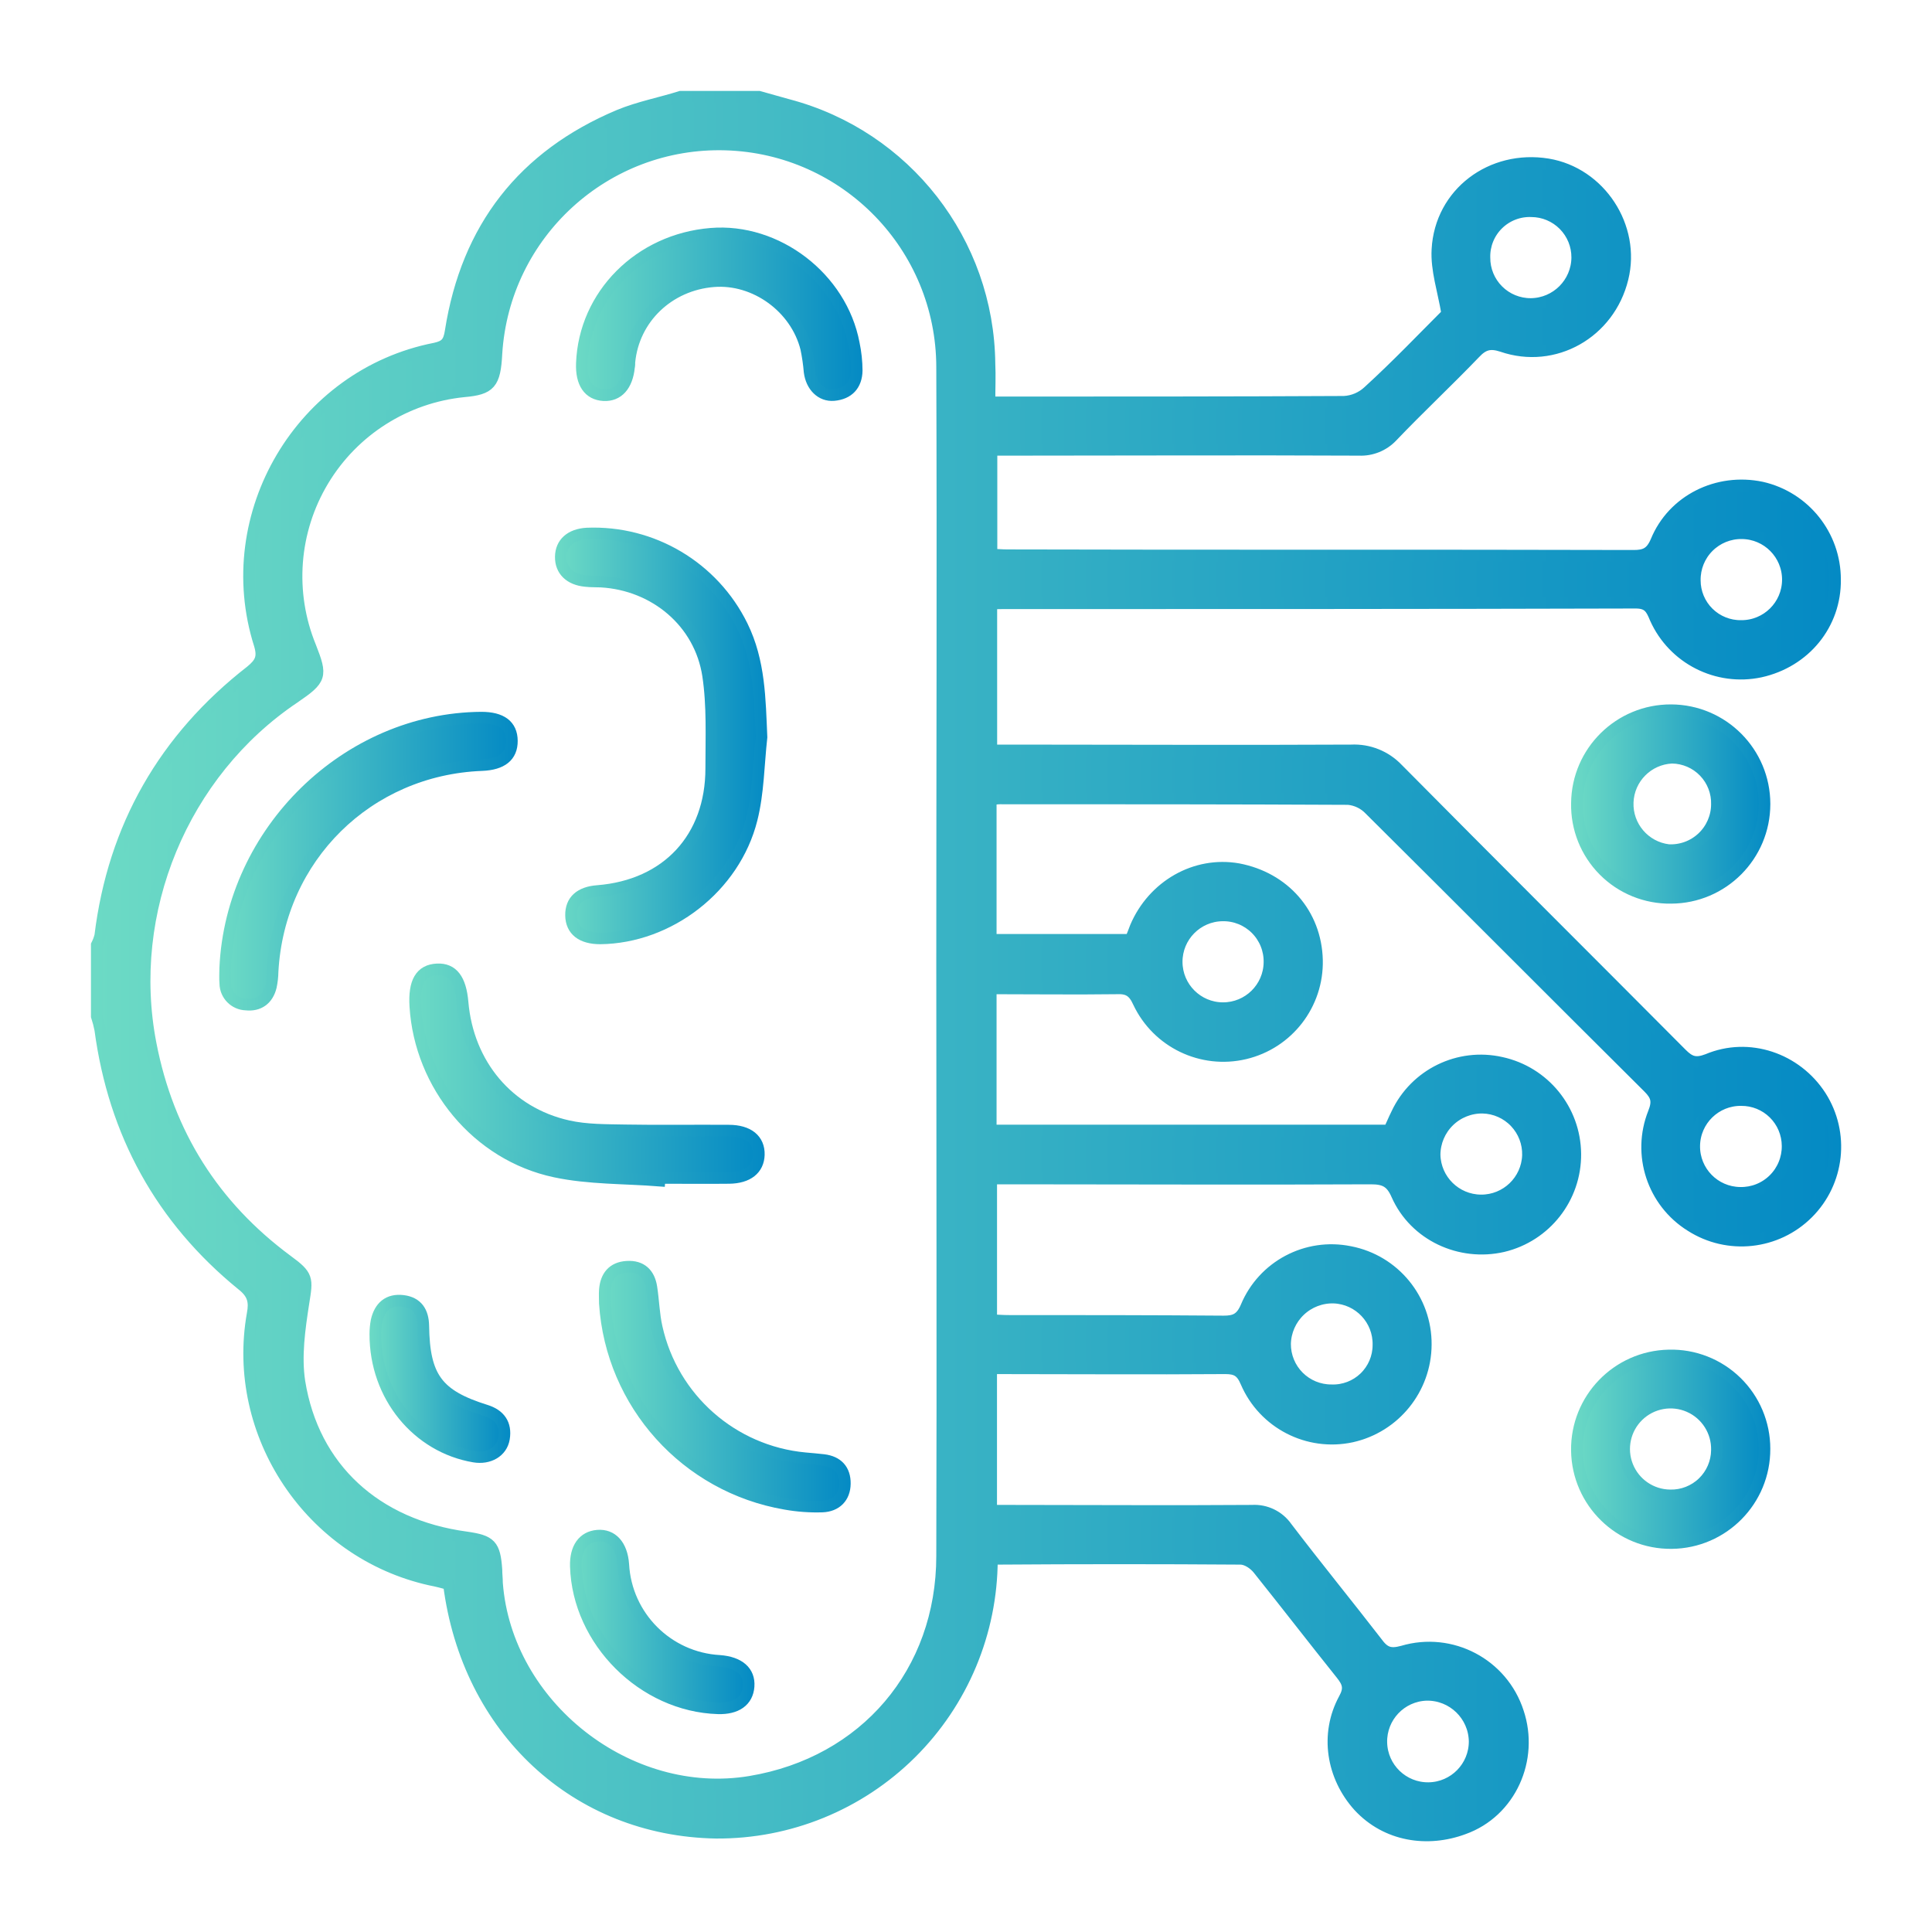
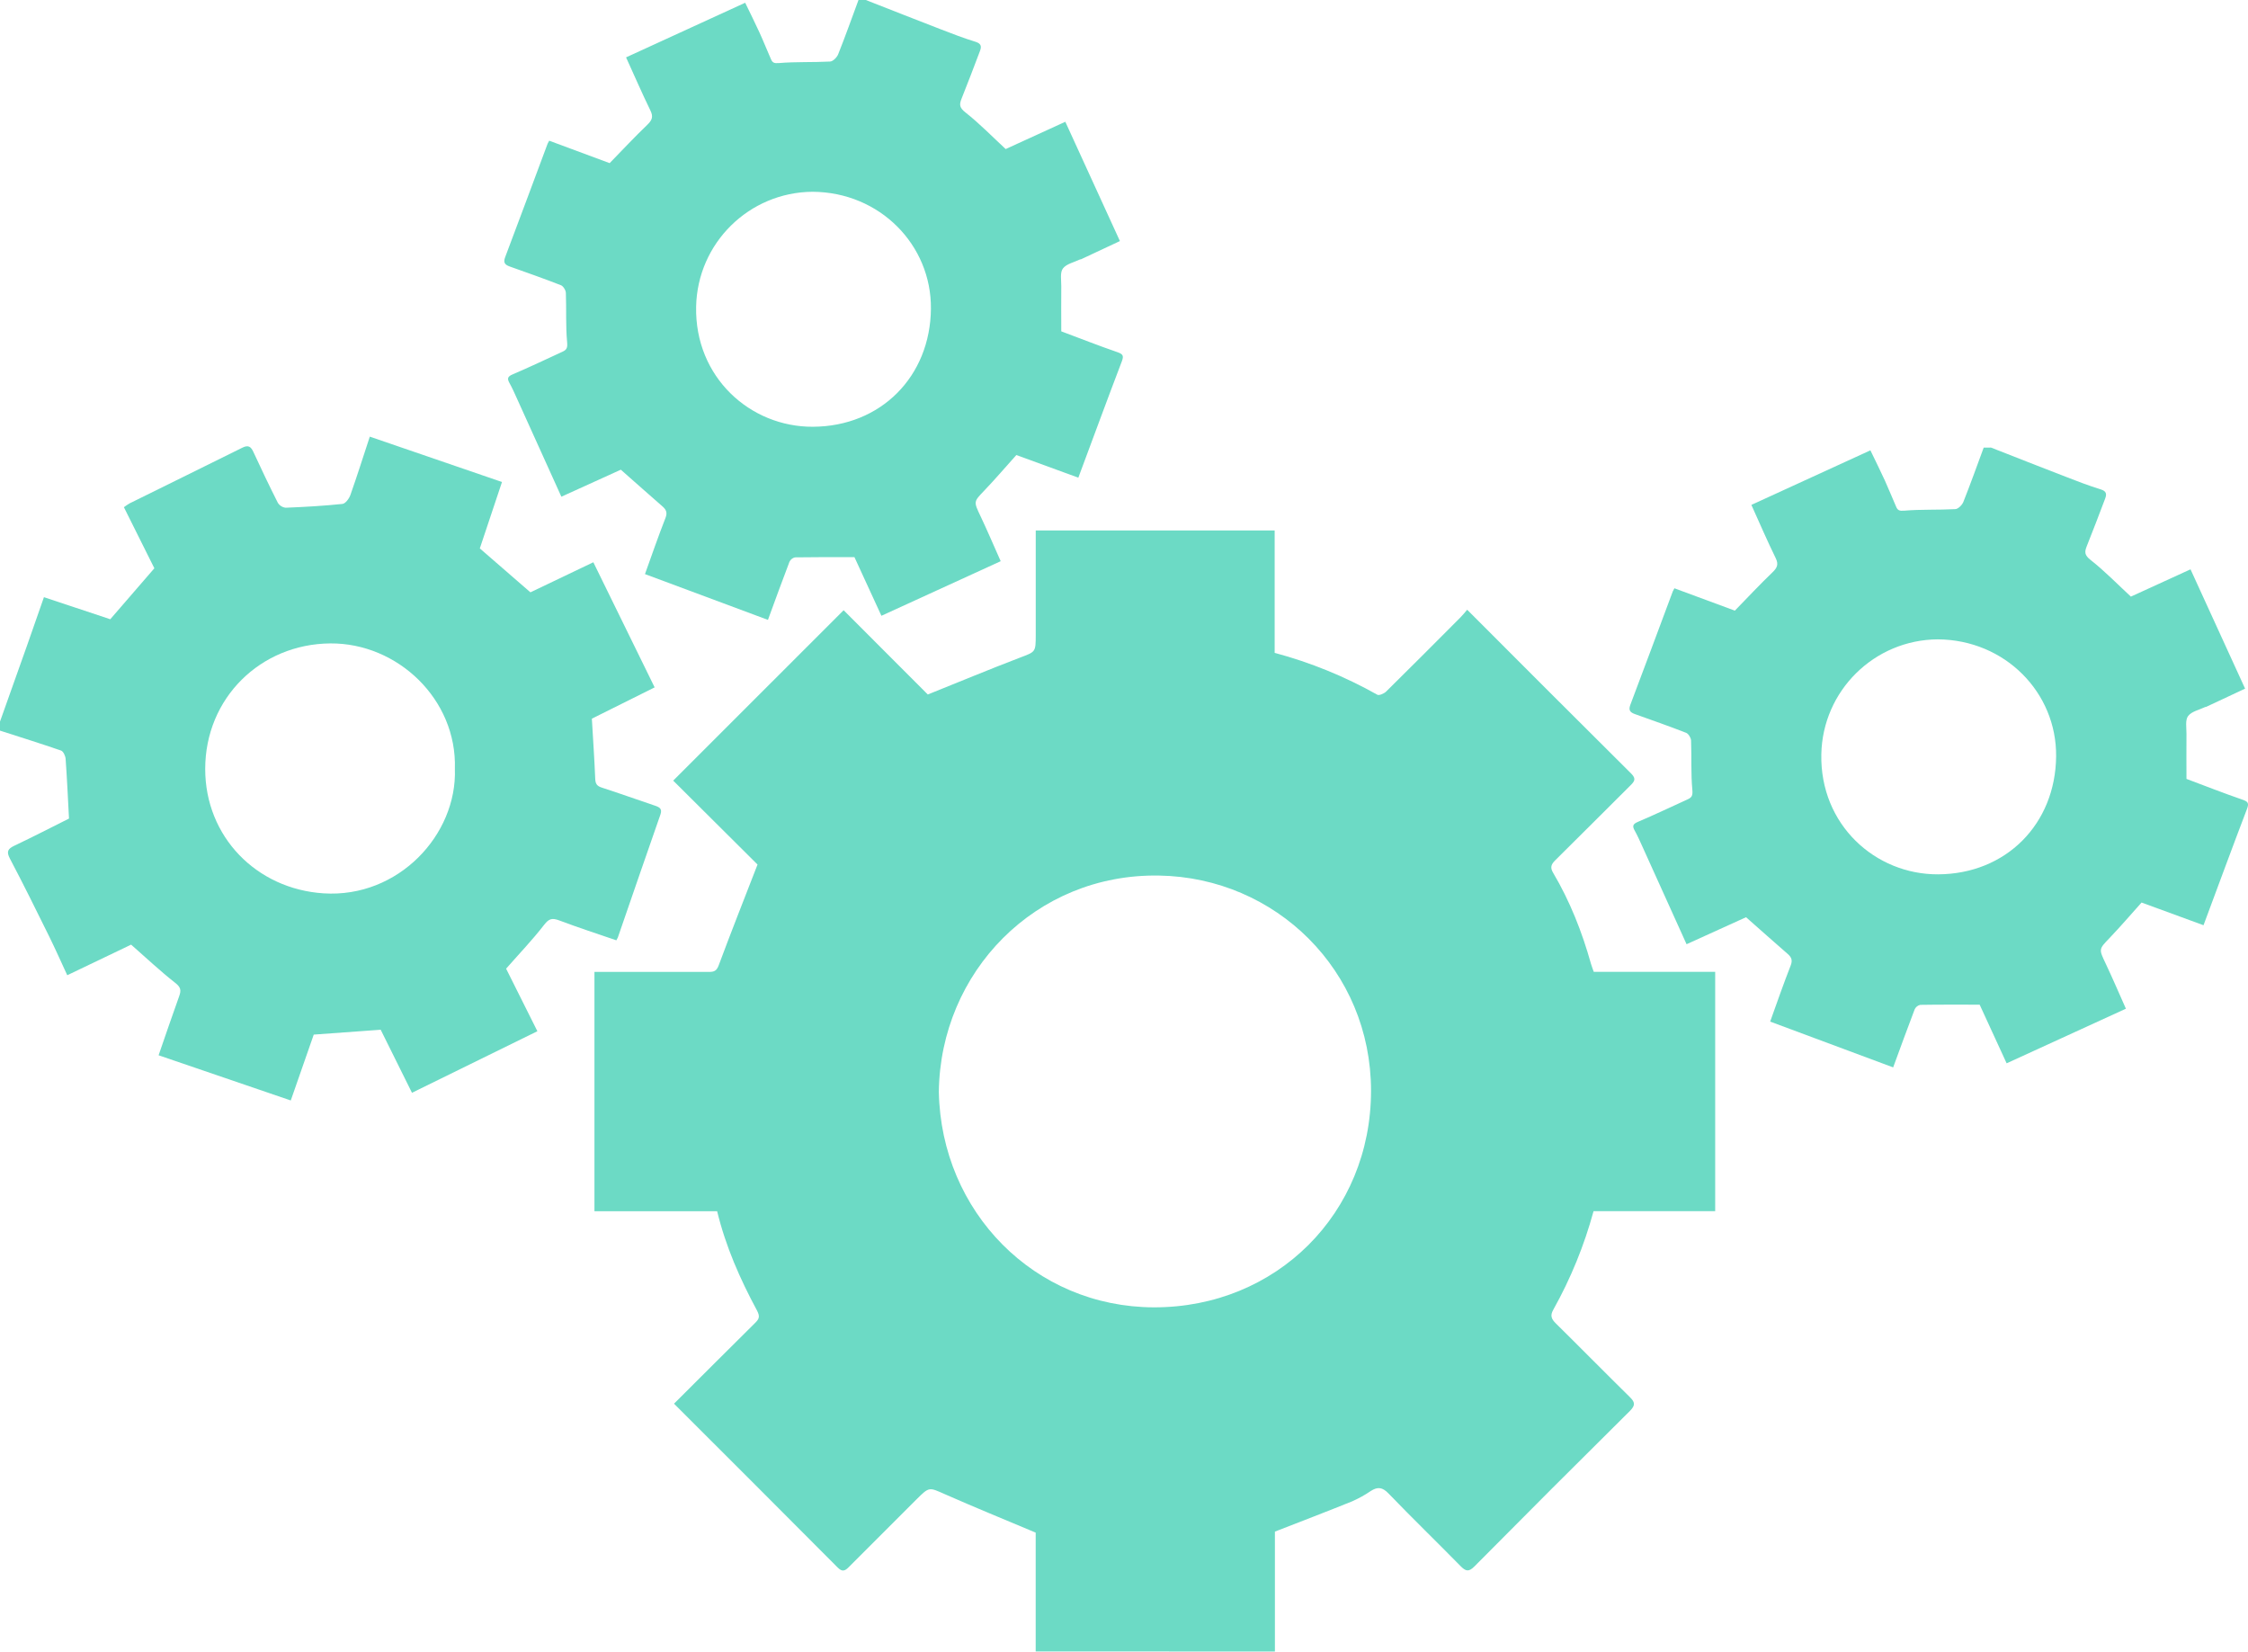
- <svg xmlns="http://www.w3.org/2000/svg" xmlns:xlink="http://www.w3.org/1999/xlink" id="Layer_1" data-name="Layer 1" viewBox="0 0 500 500">
+ <svg xmlns="http://www.w3.org/2000/svg" id="Layer_2" data-name="Layer 2" viewBox="0 0 1293.66 950.25">
  <defs>
-     <style>.cls-1,.cls-10,.cls-2,.cls-3,.cls-4,.cls-5,.cls-6,.cls-7,.cls-8,.cls-9{stroke-miterlimit:10;stroke-width:3px;}.cls-1{fill:url(#New_Gradient_Swatch_1);stroke:url(#New_Gradient_Swatch_1-2);}.cls-2{fill:url(#New_Gradient_Swatch_1-3);stroke:url(#New_Gradient_Swatch_1-4);}.cls-3{fill:url(#New_Gradient_Swatch_1-5);stroke:url(#New_Gradient_Swatch_1-6);}.cls-4{fill:url(#New_Gradient_Swatch_1-7);stroke:url(#New_Gradient_Swatch_1-8);}.cls-5{fill:url(#New_Gradient_Swatch_1-9);stroke:url(#New_Gradient_Swatch_1-10);}.cls-6{fill:url(#New_Gradient_Swatch_1-11);stroke:url(#New_Gradient_Swatch_1-12);}.cls-7{fill:url(#New_Gradient_Swatch_1-13);stroke:url(#New_Gradient_Swatch_1-14);}.cls-8{fill:url(#New_Gradient_Swatch_1-15);stroke:url(#New_Gradient_Swatch_1-16);}.cls-9{fill:url(#New_Gradient_Swatch_1-17);stroke:url(#New_Gradient_Swatch_1-18);}.cls-10{fill:url(#New_Gradient_Swatch_1-19);stroke:url(#New_Gradient_Swatch_1-20);}</style>
-     <linearGradient id="New_Gradient_Swatch_1" x1="25" y1="250" x2="475" y2="250" gradientUnits="userSpaceOnUse">
-       <stop offset="0" stop-color="#6cdac5" />
-       <stop offset="1" stop-color="#048ac4" />
-     </linearGradient>
-     <linearGradient id="New_Gradient_Swatch_1-2" x1="23.5" x2="476.5" xlink:href="#New_Gradient_Swatch_1" />
-     <linearGradient id="New_Gradient_Swatch_1-3" x1="408.09" y1="375.07" x2="456.65" y2="375.07" xlink:href="#New_Gradient_Swatch_1" />
-     <linearGradient id="New_Gradient_Swatch_1-4" x1="406.59" y1="375.07" x2="458.15" y2="375.07" xlink:href="#New_Gradient_Swatch_1" />
-     <linearGradient id="New_Gradient_Swatch_1-5" x1="408.1" y1="208.07" x2="456.65" y2="208.07" xlink:href="#New_Gradient_Swatch_1" />
-     <linearGradient id="New_Gradient_Swatch_1-6" x1="406.6" y1="208.07" x2="458.15" y2="208.07" xlink:href="#New_Gradient_Swatch_1" />
-     <linearGradient id="New_Gradient_Swatch_1-7" x1="145.13" y1="190.44" x2="197.08" y2="190.44" xlink:href="#New_Gradient_Swatch_1" />
-     <linearGradient id="New_Gradient_Swatch_1-8" x1="143.63" y1="190.44" x2="198.58" y2="190.44" xlink:href="#New_Gradient_Swatch_1" />
-     <linearGradient id="New_Gradient_Swatch_1-9" x1="107.43" y1="278.2" x2="196.39" y2="278.2" xlink:href="#New_Gradient_Swatch_1" />
-     <linearGradient id="New_Gradient_Swatch_1-10" x1="105.93" y1="278.26" x2="197.89" y2="278.26" xlink:href="#New_Gradient_Swatch_1" />
-     <linearGradient id="New_Gradient_Swatch_1-11" x1="58.24" y1="222.87" x2="132.48" y2="222.87" xlink:href="#New_Gradient_Swatch_1" />
-     <linearGradient id="New_Gradient_Swatch_1-12" x1="56.74" y1="222.87" x2="133.98" y2="222.87" xlink:href="#New_Gradient_Swatch_1" />
-     <linearGradient id="New_Gradient_Swatch_1-13" x1="150.57" y1="81.33" x2="221.75" y2="81.33" xlink:href="#New_Gradient_Swatch_1" />
-     <linearGradient id="New_Gradient_Swatch_1-14" x1="149.07" y1="81.33" x2="223.25" y2="81.33" xlink:href="#New_Gradient_Swatch_1" />
-     <linearGradient id="New_Gradient_Swatch_1-15" x1="156.5" y1="358.91" x2="218.66" y2="358.91" xlink:href="#New_Gradient_Swatch_1" />
-     <linearGradient id="New_Gradient_Swatch_1-16" x1="155" y1="358.91" x2="220.16" y2="358.91" xlink:href="#New_Gradient_Swatch_1" />
-     <linearGradient id="New_Gradient_Swatch_1-17" x1="149.02" y1="419.76" x2="193.76" y2="419.76" xlink:href="#New_Gradient_Swatch_1" />
-     <linearGradient id="New_Gradient_Swatch_1-18" x1="147.52" y1="419.76" x2="195.26" y2="419.76" xlink:href="#New_Gradient_Swatch_1" />
-     <linearGradient id="New_Gradient_Swatch_1-19" x1="97.13" y1="356.85" x2="130.55" y2="356.85" xlink:href="#New_Gradient_Swatch_1" />
-     <linearGradient id="New_Gradient_Swatch_1-20" x1="95.63" y1="356.85" x2="132.05" y2="356.85" xlink:href="#New_Gradient_Swatch_1" />
+     <style>.cls-1{fill:#6cdac5;}</style>
  </defs>
-   <path class="cls-1" d="M441.92,274.23c-3.15,1.2-4.65.6-6.75-1.5-24.44-24.58-49-49-73.48-73.73a15.51,15.51,0,0,0-12-4.8c-29.25.15-58.64,0-87.88,0h-5.25V156.28a20.15,20.15,0,0,1,2.85-.15c54.59,0,109.32,0,163.91-.15,3.3,0,4.05,1.5,5.1,4.05a24.24,24.24,0,0,0,27.15,13.79c11.55-2.55,19.49-12.29,19.34-23.83a24.39,24.39,0,0,0-19-23.83c-11.4-2.4-22.95,3.3-27.3,13.94-1.35,3.15-3,3.74-5.85,3.74-54-.15-108.13,0-162.11-.15-1.35,0-2.85-.15-4.05-.15V116.42h5.1c30,0,60-.15,90,0a11.09,11.09,0,0,0,8.55-3.45c7-7.34,14.39-14.24,21.44-21.58,2.1-2.25,3.9-2.85,7.05-1.8,13.5,4.65,27.75-3.44,31.19-17.53,3.3-13.34-5.84-27.28-19.34-29.53C386,40.14,372.78,50,372,64.57c-.3,5.24,1.5,10.49,2.55,16.63-6.15,6.14-13,13.34-20.39,20.08a10,10,0,0,1-6.3,2.7c-29.25.15-58.34.15-87.43.15h-4.35c0-3.75.15-6.89,0-10a70,70,0,0,0-52.19-67c-2.55-.75-4.95-1.35-7.5-2.1H176.17c-5.25,1.65-10.8,2.7-15.9,4.8C135.38,40.29,120.83,59,116.63,85.7c-.45,3-1.35,3.89-4,4.49-34.64,6.75-56.09,43-45.44,76.58,1,3.3.3,4.8-2.25,6.9-22.34,17.38-35.54,40.31-39,68.49a11.37,11.37,0,0,1-.9,2.4V263a29.22,29.22,0,0,1,.9,3.45c3.6,26.82,15.75,49,36.74,66.09,2.85,2.24,3.3,4.34,2.7,7.49-5.55,31.17,15,61.9,46,68.79a44.88,44.88,0,0,1,4.8,1.2c4.8,37.61,33,63.69,69.14,64.29a70.9,70.9,0,0,0,71.39-70.74c.45,0,1.05-.15,1.5-.15,21-.15,42-.15,62.83,0,1.65,0,3.6,1.35,4.65,2.7,7.2,9,14.25,18.14,21.45,27.13,1.8,2.25,2.25,3.74.75,6.44-4.95,9.14-3.15,20.08,3.75,27.73,7.2,7.79,17.84,9.29,27.14,5.84,12.15-4.34,18.15-18,14.1-30.12A24.17,24.17,0,0,0,363,427.39c-3.3.9-4.8.3-6.75-2.4-7.65-9.89-15.6-19.63-23.25-29.67a10.2,10.2,0,0,0-9-4.35c-21,.15-41.84,0-62.84,0h-4.64V354.11c20.39,0,40.49.15,60.58,0,2.85,0,4.2.75,5.4,3.59a24.18,24.18,0,0,0,27.3,14.09A24.52,24.52,0,0,0,369,348a24.24,24.24,0,0,0-19.64-24,23.9,23.9,0,0,0-26.85,14.24c-1.35,3.15-3,3.75-5.85,3.75-18.59-.15-37.19-.15-55.78-.15-1.5,0-2.85-.15-4.35-.15V305h5.1c31,0,62.08.15,93.13,0,3.45,0,5.25.75,6.75,4.2,4.64,10.49,16.34,15.88,27.44,13.34a24.36,24.36,0,0,0-.45-47.51,24,24,0,0,0-27,13.19c-.75,1.49-1.35,3-2,4.34H256.41V255.8c11.09,0,21.74.14,32.39,0,3-.15,4.5.59,5.85,3.59a24.26,24.26,0,0,0,46.19-10.94c-.3-12-8.55-21.28-20.4-23.53-11.09-1.95-22,4.35-26.54,15-.45,1.2-.9,2.4-1.35,3.3H256.41V206.79c1,0,1.65-.15,2.4-.15,30,0,60.13,0,90.13.15a8.84,8.84,0,0,1,5.55,2.7c24,23.83,48,47.95,72.13,71.93,2.1,2.1,2.55,3.6,1.35,6.6a24,24,0,0,0,9.6,29.22,24.31,24.31,0,0,0,33.59-33.57C464.87,273.93,452.57,269.73,441.92,274.23ZM450.77,138a12,12,0,0,1-.15,24,11.81,11.81,0,0,1-12-11.84A12,12,0,0,1,450.77,138ZM396.33,54.67a11.91,11.91,0,0,1,11.85,12,12.12,12.12,0,0,1-12,12,11.93,11.93,0,0,1-12-12A11.7,11.7,0,0,1,396.33,54.67ZM243.81,249.5c0,51.11.15,102.21,0,153.16,0,30.13-19.95,53.51-49.64,58.45-31.5,5.25-63.14-19.63-65.54-51.4,0-1.2-.15-2.25-.15-3.45-.45-6.44-1.5-7.49-7.8-8.39C97.29,394.72,81.09,380,77.49,357.55c-1-6.59,0-13.63,1.05-20.38,1-6.29,1.2-7-4.2-10.94Q45.77,305.09,39,270.18C32.35,236,47.2,200,76.14,180.56c7-4.79,7.2-5.54,4.2-13.19a48.1,48.1,0,0,1,39.74-66.09c6.75-.6,8-2,8.4-9.74A57.72,57.72,0,0,1,243.81,95C244,146.54,243.81,198,243.81,249.5ZM369.18,438.63a12.23,12.23,0,0,1,12.45,12,12.07,12.07,0,1,1-12.45-12Zm-24-102.81a12,12,0,0,1,11.55,12.29,11.71,11.71,0,0,1-12.15,11.69,11.93,11.93,0,0,1-12-12A12.26,12.26,0,0,1,345.19,335.82Zm38.54-49.15A12,12,0,0,1,395.43,299a12.08,12.08,0,0,1-24.15-.15A12.25,12.25,0,0,1,383.73,286.67Zm-67.34-49.76a11.91,11.91,0,0,1,12.15,12.14,12,12,0,1,1-12.15-12.14ZM450.32,308.7a12,12,0,0,1,.3-24,11.9,11.9,0,0,1,12,11.84A12,12,0,0,1,450.32,308.7Z" />
-   <path class="cls-2" d="M456.65,374.93a24.28,24.28,0,1,1-24.76-24.14A24.13,24.13,0,0,1,456.65,374.93Zm-12.32.37A12,12,0,1,0,432.21,387,11.81,11.81,0,0,0,444.33,375.3Z" />
-   <path class="cls-3" d="M408.1,207.85a24.28,24.28,0,1,1,24.39,24.51A24,24,0,0,1,408.1,207.85Zm24.59-11.75A12,12,0,0,0,431.8,220a11.91,11.91,0,0,0,12.53-11.78A11.76,11.76,0,0,0,432.69,196.1Z" />
-   <path class="cls-4" d="M197.08,190.8c-.79,7.07-.81,14.35-2.54,21.2-4.45,17.7-21.4,30.66-39.2,30.86-4.78,0-7.49-2.08-7.56-5.94s2.39-6,6.88-6.33c17.94-1.42,29.42-13.72,29.4-31.77,0-8,.38-16.17-.81-24-2.09-13.78-13.79-23.51-27.71-24.3-1.31-.07-2.63,0-3.94-.16-4.12-.37-6.53-2.73-6.47-6.28s2.56-5.75,6.72-6A42.83,42.83,0,0,1,192.09,162C196.59,171.17,196.65,180.9,197.08,190.8Z" />
-   <path class="cls-5" d="M170.66,305.54c-9-.71-18.23-.46-27-2.33-20.16-4.27-34.92-22.34-36.18-42.78-.39-6.3,1.41-9.36,5.63-9.56,4-.2,6.1,2.58,6.61,8.56,1.38,16,11.82,28.55,27.27,32,4.78,1.08,9.87,1,14.82,1.1,8.92.16,17.85,0,26.78.07,5.1,0,7.9,2.36,7.8,6.25-.11,3.71-2.86,5.94-7.68,6-6,.07-12,0-18,0Z" />
-   <path class="cls-6" d="M58.28,250.52c1.62-35.44,31.56-64.56,66.29-64.8,5.19,0,7.88,2,7.91,6s-2.6,6.09-7.79,6.29c-29.49,1.15-52.52,23.88-54.14,53.43a20.26,20.26,0,0,1-.44,3.9c-.82,3.33-3.17,5-6.46,4.64a5.54,5.54,0,0,1-5.35-5.42C58.18,253.12,58.28,251.65,58.28,250.52Z" />
-   <path class="cls-7" d="M150.58,94c.68-17.69,14.92-32,33.39-33.5,17.09-1.42,33.79,11.37,37,28.41a34.81,34.81,0,0,1,.75,7c-.07,3.73-2.17,6-5.93,6.33-3.27.28-5.8-2.31-6.27-6a51.13,51.13,0,0,0-.88-6.06c-2.65-10.6-13.21-18.24-23.93-17.4-11.67.92-20.75,9.62-21.82,20.93,0,.43,0,.87-.1,1.31-.49,4.79-2.87,7.43-6.53,7.26C152.4,102.07,150.38,99.15,150.58,94Z" />
-   <path class="cls-8" d="M156.53,337.33c0-1.16-.08-2.34,0-3.5.28-3.52,2.05-5.78,5.73-6s5.77,1.77,6.32,5.32.61,7,1.38,10.39a43.46,43.46,0,0,0,38.38,33.85c1.6.16,3.21.26,4.8.46,3.62.44,5.56,2.57,5.51,6.14s-2.3,5.75-5.8,5.9a46.09,46.09,0,0,1-9.59-.69A56.38,56.38,0,0,1,156.53,337.33Z" />
-   <path class="cls-9" d="M185.83,442.11c-19.38-.58-36.24-17.4-36.81-36.74-.14-4.74,1.93-7.65,5.64-7.94s6.29,2.43,6.65,7.45a26.45,26.45,0,0,0,24.92,24.95c5.06.38,7.79,2.77,7.51,6.6S190.52,442.25,185.83,442.11Z" />
-   <path class="cls-10" d="M97.13,345.25a19,19,0,0,1,.31-3.38c.81-3.64,3.06-5.69,6.91-5.2,3.63.47,5.14,2.86,5.2,6.44.2,13.38,3.66,18,16.16,21.91,3.58,1.11,5.35,3.53,4.72,7.29-.57,3.4-3.9,5.31-7.74,4.66C108.06,374.5,97.08,361.3,97.13,345.25Z" />
+   <path class="cls-1" d="M699.18,975.13V906.76C681.24,899.21,664,892.19,647,884.68c-9.2-4.06-9-4.43-16.4,2.94-13,13-26.06,26-39,39-2.31,2.34-3.86,2.75-6.4.19q-46.89-47.1-94.15-94.24c15.59-15.55,31.05-31,46.62-46.42,2.37-2.35,3-3.7,1.06-7.33-9.69-18-17.92-36.65-22.87-57h-70.6V584.12h5.51c20.14,0,40.29,0,60.43,0,3,0,4.39-.63,5.58-3.84,7.15-19.25,14.73-38.34,22.33-57.94-15.44-15.36-32-31.86-48.53-48.29L588.65,376l48.44,48.49c18-7.21,35.35-14.45,52.94-21.17,9-3.45,9.18-3,9.18-13V330.1H836.7v70.43a254.63,254.63,0,0,1,59.07,24.09c1,.6,3.86-.62,5.06-1.8,14.35-14.13,28.56-28.41,42.78-42.68,1.35-1.35,2.53-2.87,3.88-4.42,31.75,31.76,63,63.13,94.48,94.37,3,3,1.65,4.55-.6,6.78-14.42,14.31-28.72,28.74-43.19,43-2.31,2.28-3.07,4.11-1.28,7.13,9.75,16.48,16.72,34.14,21.86,52.55.41,1.45,1,2.86,1.57,4.52h69.88V721.8h-70a251.19,251.19,0,0,1-23.12,56.61c-2,3.51-1.14,5.42,1.45,8,14.22,14,28.22,28.27,42.46,42.26,3,2.93,3.48,4.69.2,8q-45,44.58-89.56,89.56c-3.26,3.28-5,2.79-7.95-.2-13.74-14-27.85-27.65-41.45-41.78-3.49-3.63-6.22-4-10.17-1.48a67.1,67.1,0,0,1-10.81,6c-14.56,5.89-29.23,11.49-44.42,17.41v69Zm-55.74-322c1.35,69.1,55.09,123.85,123.78,124,70.51.11,124.92-54.22,124.94-124.59,0-69.27-54.87-122.77-122-123.86C699,527.45,644.29,584.21,643.44,653.11Z" transform="translate(-103.17 -24.87)" />
+   <path class="cls-1" d="M103.17,440.08Q111,418,118.91,395.81c3.19-9,6.3-18,9.55-27.32l38.17,12.7L192,351.86c-5.58-11.18-11.47-23-17.53-35.14a32.78,32.78,0,0,1,3.33-2.23c21.6-10.68,43.24-21.28,64.8-32,3.36-1.67,4.91-.77,6.37,2.4,4.54,9.83,9.19,19.62,14.08,29.28a6.07,6.07,0,0,0,4.54,2.85c10.9-.44,21.81-1.05,32.66-2.19,1.72-.18,3.83-3.06,4.56-5.12,3.88-11,7.38-22.07,11.17-33.59l76.07,26.1c-4.38,13.13-8.68,26-12.76,38.22l29.13,25.26,36.2-17.3,35.28,72-36.13,18c.67,11.5,1.46,23,1.93,34.5.12,2.86.87,4.22,3.72,5.14,10.27,3.3,20.41,7,30.64,10.41,2.59.87,4.34,1.76,3.18,5.08q-12.34,35.38-24.53,70.82a13,13,0,0,1-.85,1.59c-11-3.78-22-7.35-32.85-11.44-4-1.5-5.88-1.14-8.69,2.5-6.67,8.64-14.27,16.56-21.9,25.25l18,36-72.17,35.42-18-36.28-38.53,2.8L270.5,658.09l-76.06-26c4.05-11.68,7.82-22.86,11.84-34,1.23-3.37.95-5.15-2.26-7.66-8.73-6.84-16.82-14.49-25.39-22l-36.76,17.6c-3.48-7.51-6.79-15-10.43-22.39-7.4-15-14.81-30-22.58-44.75-2.15-4.09-1.13-5.63,2.65-7.43,10.73-5.09,21.29-10.54,31.37-15.58-.62-11.67-1.13-23-1.95-34.39-.12-1.69-1.34-4.3-2.65-4.75-11.63-4-23.39-7.7-35.11-11.46Zm261.77,27.19c1.28-40-33-72.47-71.68-72.17-40.2.31-72,31.49-72,72.25,0,38.95,29.46,69.06,68.09,71.56C332.36,541.7,366.3,505.21,364.94,467.27Z" transform="translate(-103.17 -24.87)" />
+   <path class="cls-1" d="M601.42,24.87c14.27,5.59,28.52,11.22,42.82,16.74,6.71,2.59,13.42,5.2,20.29,7.3,3.42,1.05,3.55,2.79,2.54,5.41-3.47,9.12-6.9,18.26-10.54,27.3-1.39,3.43-1.25,5.21,2.2,7.93,8.19,6.44,15.51,14,23.18,21.09l34.32-15.7,31.42,68.64-22.41,10.5c-.15.07-.37,0-.52.06-3.4,1.65-7.84,2.53-9.88,5.22-1.75,2.31-.9,6.69-.94,10.17-.09,8.57,0,17.15,0,26,10.73,4,21.34,8.21,32.13,11.92,3.31,1.14,4,2,2.69,5.42-8.36,21.9-16.44,43.9-25,66.86L688.05,286.7c-6.17,6.86-12.09,13.8-18.38,20.38s-6.26,6.3-2.19,14.9c3.94,8.33,7.55,16.82,11.56,25.81L610.4,379.2l-15.52-33.74c-11.62,0-22.92-.07-34.21.12a4.61,4.61,0,0,0-3.2,2.59c-4.16,10.86-8.11,21.8-12.37,33.39l-70.77-26.35c4-11.17,7.7-21.8,11.79-32.27,1.22-3.11.43-4.82-1.78-6.74-7.8-6.79-15.52-13.67-23.9-21.06l-34.22,15.54c-8.63-19.08-17.1-37.83-25.6-56.58-1.35-3-2.68-6-4.26-8.83-1.44-2.59-1.09-3.75,1.86-5,9.63-4.1,19.08-8.61,28.61-13,2.42-1.1,3-2.19,2.71-5.44-.89-9.41-.37-18.94-.73-28.41-.06-1.56-1.48-3.9-2.84-4.43-9.72-3.8-19.58-7.25-29.41-10.75-2.67-.95-3.92-2.13-2.71-5.32,8.24-21.77,16.32-43.59,24.46-65.39a14.65,14.65,0,0,1,.91-1.7L454,118.74c7.39-7.58,14.32-15,21.61-22,2.68-2.59,3.67-4.55,1.89-8.21-4.8-9.86-9.17-19.92-14.05-30.65L532,26.45c2.93,6.06,5.73,11.66,8.34,17.36,2.28,5,4.28,10.1,6.5,15.11.86,2,1.79,2.48,4.59,2.24,9.77-.82,19.65-.35,29.45-.88,1.66-.09,3.93-2.4,4.64-4.19,4.11-10.32,7.83-20.79,11.69-31.22ZM570.77,135.22a67.47,67.47,0,0,0-67,66.12c-.82,40.48,31,69.26,67.21,69.09,39.09-.18,67.56-28.92,67.91-67.91C639.24,165.89,609.54,135.42,570.77,135.22Z" transform="translate(-103.17 -24.87)" />
+   <path class="cls-1" d="M1248.94,282.41c14.27,5.58,28.52,11.22,42.82,16.73,6.7,2.59,13.42,5.21,20.28,7.31,3.42,1.05,3.55,2.78,2.55,5.41-3.48,9.11-6.9,18.25-10.55,27.3-1.38,3.43-1.24,5.21,2.21,7.92,8.19,6.45,15.51,14,23.18,21.09l34.32-15.7,31.41,68.65-22.41,10.49c-.15.07-.36,0-.51.07-3.41,1.65-7.85,2.52-9.88,5.21-1.75,2.31-.91,6.7-.94,10.17-.09,8.58,0,17.16,0,26,10.72,4,21.34,8.21,32.12,11.91,3.31,1.14,4,2,2.69,5.42-8.36,21.9-16.44,43.91-25,66.87l-35.65-13.06c-6.17,6.87-12.09,13.8-18.39,20.38s-6.26,6.3-2.19,14.9c3.94,8.34,7.56,16.83,11.57,25.81l-68.64,31.42c-5.31-11.55-10.59-23-15.52-33.74-11.63,0-22.92-.08-34.21.11a4.6,4.6,0,0,0-3.2,2.6c-4.16,10.86-8.11,21.79-12.37,33.38l-70.78-26.35c4-11.16,7.7-21.8,11.8-32.26,1.22-3.12.43-4.82-1.79-6.75-7.8-6.78-15.52-13.66-23.89-21.05l-34.23,15.54c-8.63-19.09-17.1-37.84-25.59-56.58-1.35-3-2.68-6-4.27-8.83-1.44-2.59-1.08-3.75,1.86-5,9.63-4.1,19.09-8.61,28.62-12.95,2.42-1.1,3-2.19,2.71-5.45-.89-9.4-.37-18.94-.74-28.41-.06-1.55-1.48-3.89-2.83-4.42-9.72-3.8-19.58-7.25-29.41-10.76-2.67-.95-3.93-2.13-2.72-5.32,8.25-21.76,16.32-43.59,24.47-65.39a14,14,0,0,1,.91-1.7l34.78,12.86c7.39-7.58,14.32-15,21.61-22,2.69-2.58,3.68-4.55,1.9-8.2-4.81-9.86-9.18-19.93-14-30.65L1179.53,284c2.92,6.06,5.73,11.67,8.33,17.37,2.28,5,4.29,10.09,6.5,15.11.87,2,1.8,2.47,4.6,2.24,9.77-.83,19.64-.36,29.45-.89,1.66-.09,3.92-2.39,4.63-4.18,4.11-10.32,7.84-20.8,11.69-31.22Zm-30.65,110.35a67.46,67.46,0,0,0-67,66.12c-.82,40.48,31,69.26,67.21,69.09,39.08-.18,67.56-28.93,67.91-67.91C1286.76,423.42,1257.06,393,1218.29,392.76Z" transform="translate(-103.17 -24.87)" />
</svg>
